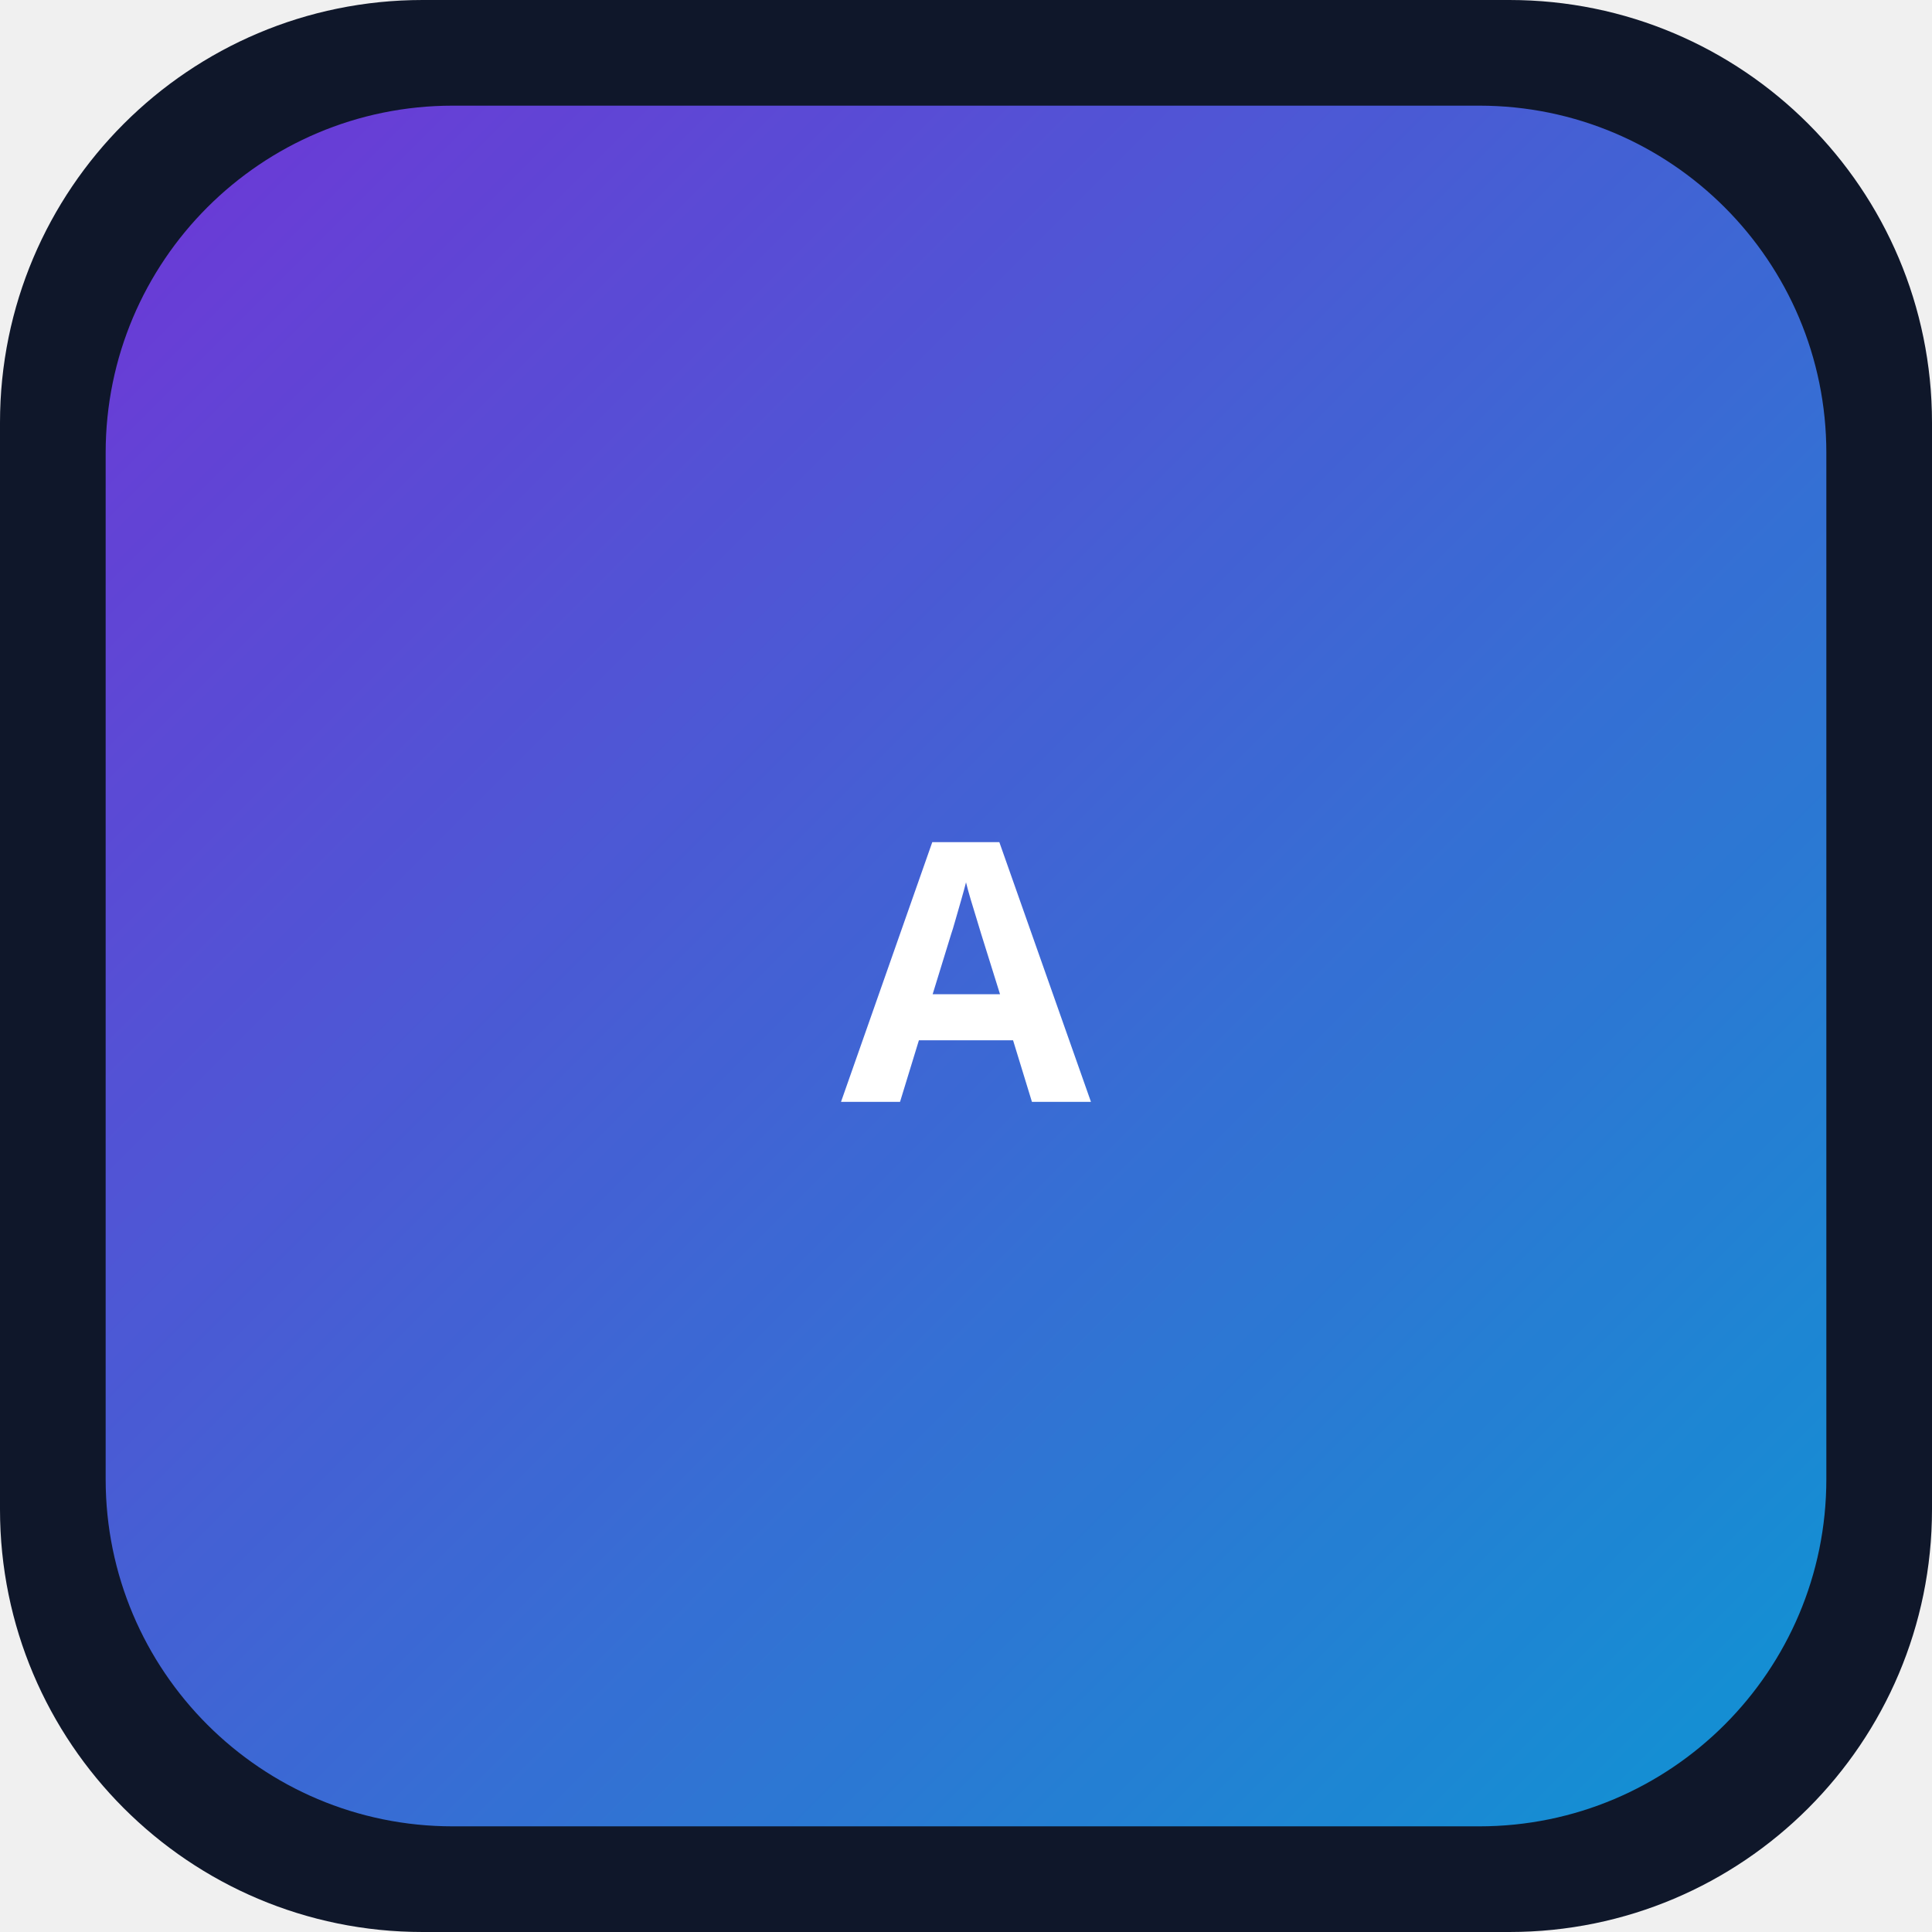
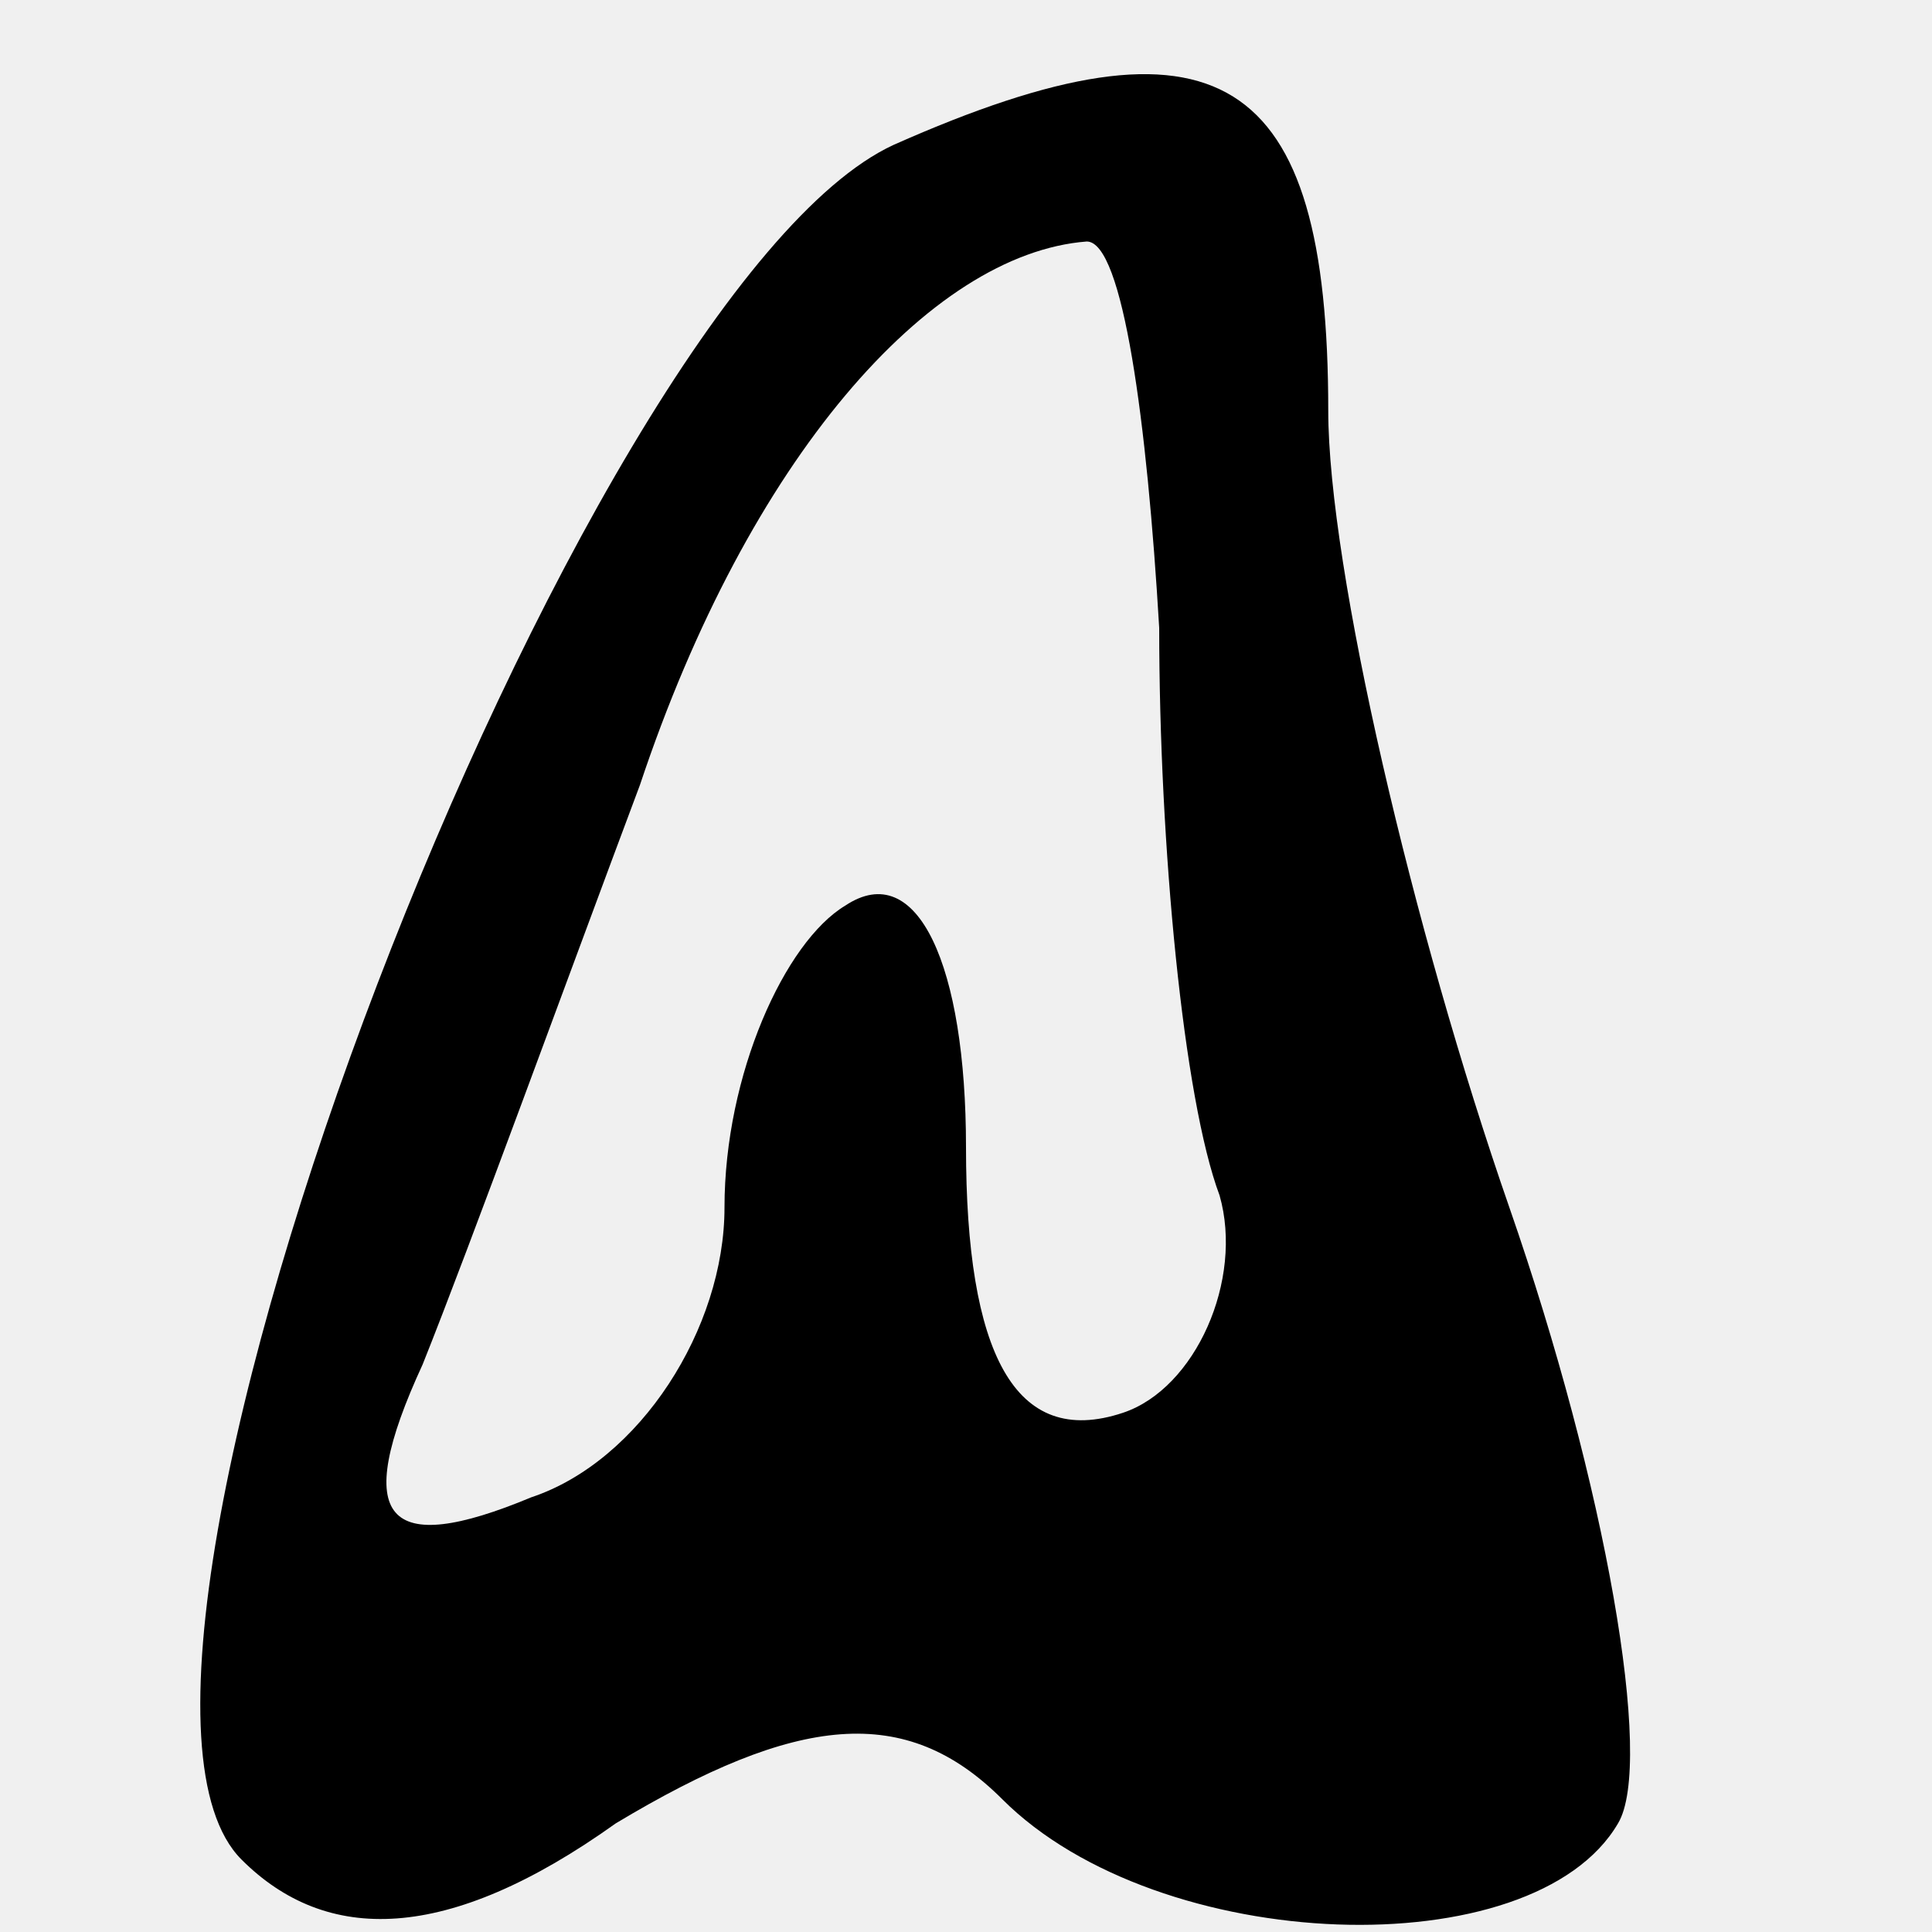
- <svg xmlns="http://www.w3.org/2000/svg" width="512" height="512" viewBox="0 0 512 512">
-   <defs>
-     <linearGradient id="g" x1="0" y1="0" x2="1" y2="1">
-       <stop stop-color="#7c3aed" />
-       <stop offset="1" stop-color="#0ea5e9" />
-     </linearGradient>
-   </defs>
-   <rect width="512" height="512" rx="112" fill="#0f172a" />
-   <rect x="28" y="28" width="456" height="456" rx="92" fill="url(#g)" opacity=".88" />
-   <text x="256" y="292" text-anchor="middle" fill="white" font-family="sans-serif" font-size="96" font-weight="900">A</text>
+ <svg xmlns="http://www.w3.org/2000/svg" version="1.0" width="16pt" height="16pt" viewBox="0 0 16 16" preserveAspectRatio="xMidYMid meet">
+   <g transform="translate(0,16) scale(0.1,-0.1)" fill="#000000" stroke="none">
+     <path d="M74 148 c-26 -12 -70 -126 -54 -142 7 -7 17 -7 31 3 15 9 24 10 32 2 13 -13 44 -14 51 -2 3 5 -1 28 -9 51 -8 23 -15 53 -15 66 0 28 -9 34 -36 22z m22 -40 c0 -18 2 -39 5 -47 2 -7 -2 -16 -8 -18 -9 -3 -13 5 -13 22 0 15 -4 24 -10 20 -5 -3 -10 -14 -10 -25 0 -10 -7 -21 -16 -24 -12 -5 -15 -2 -9 11 4 10 12 32 18 48 9 27 24 44 37 45 3 0 5 -15 6 -32z" />
+   </g>
</svg>
